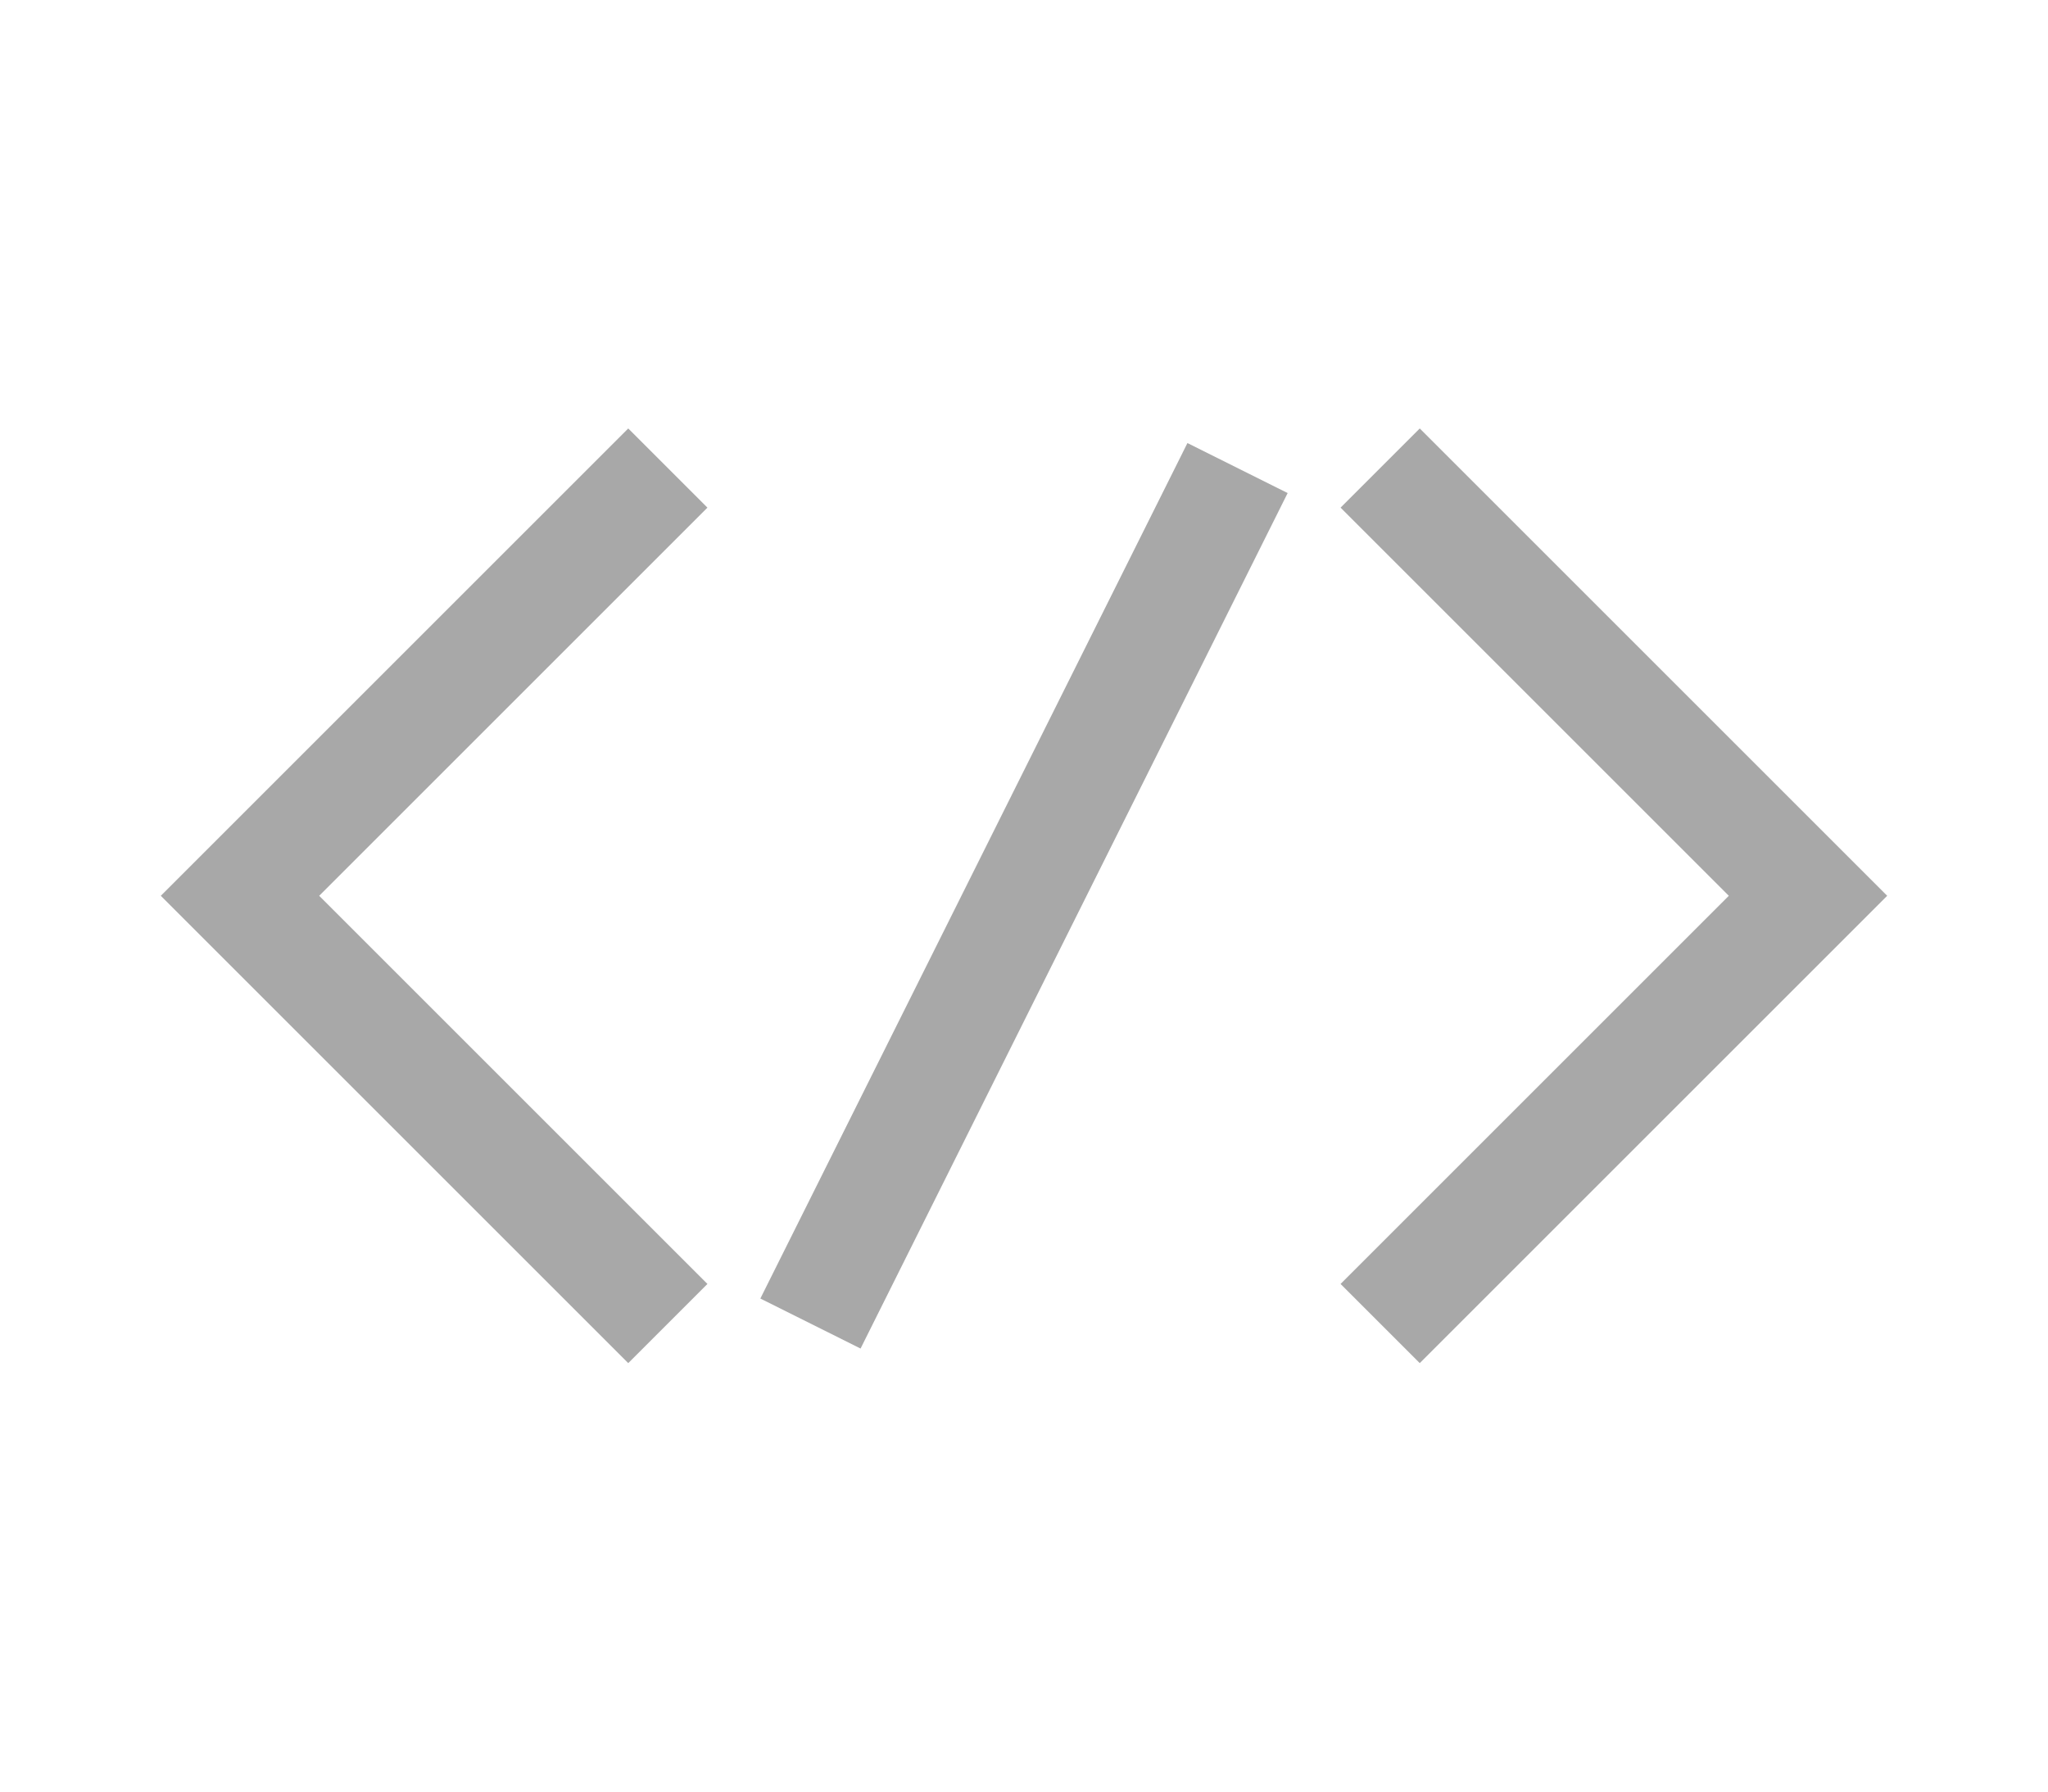
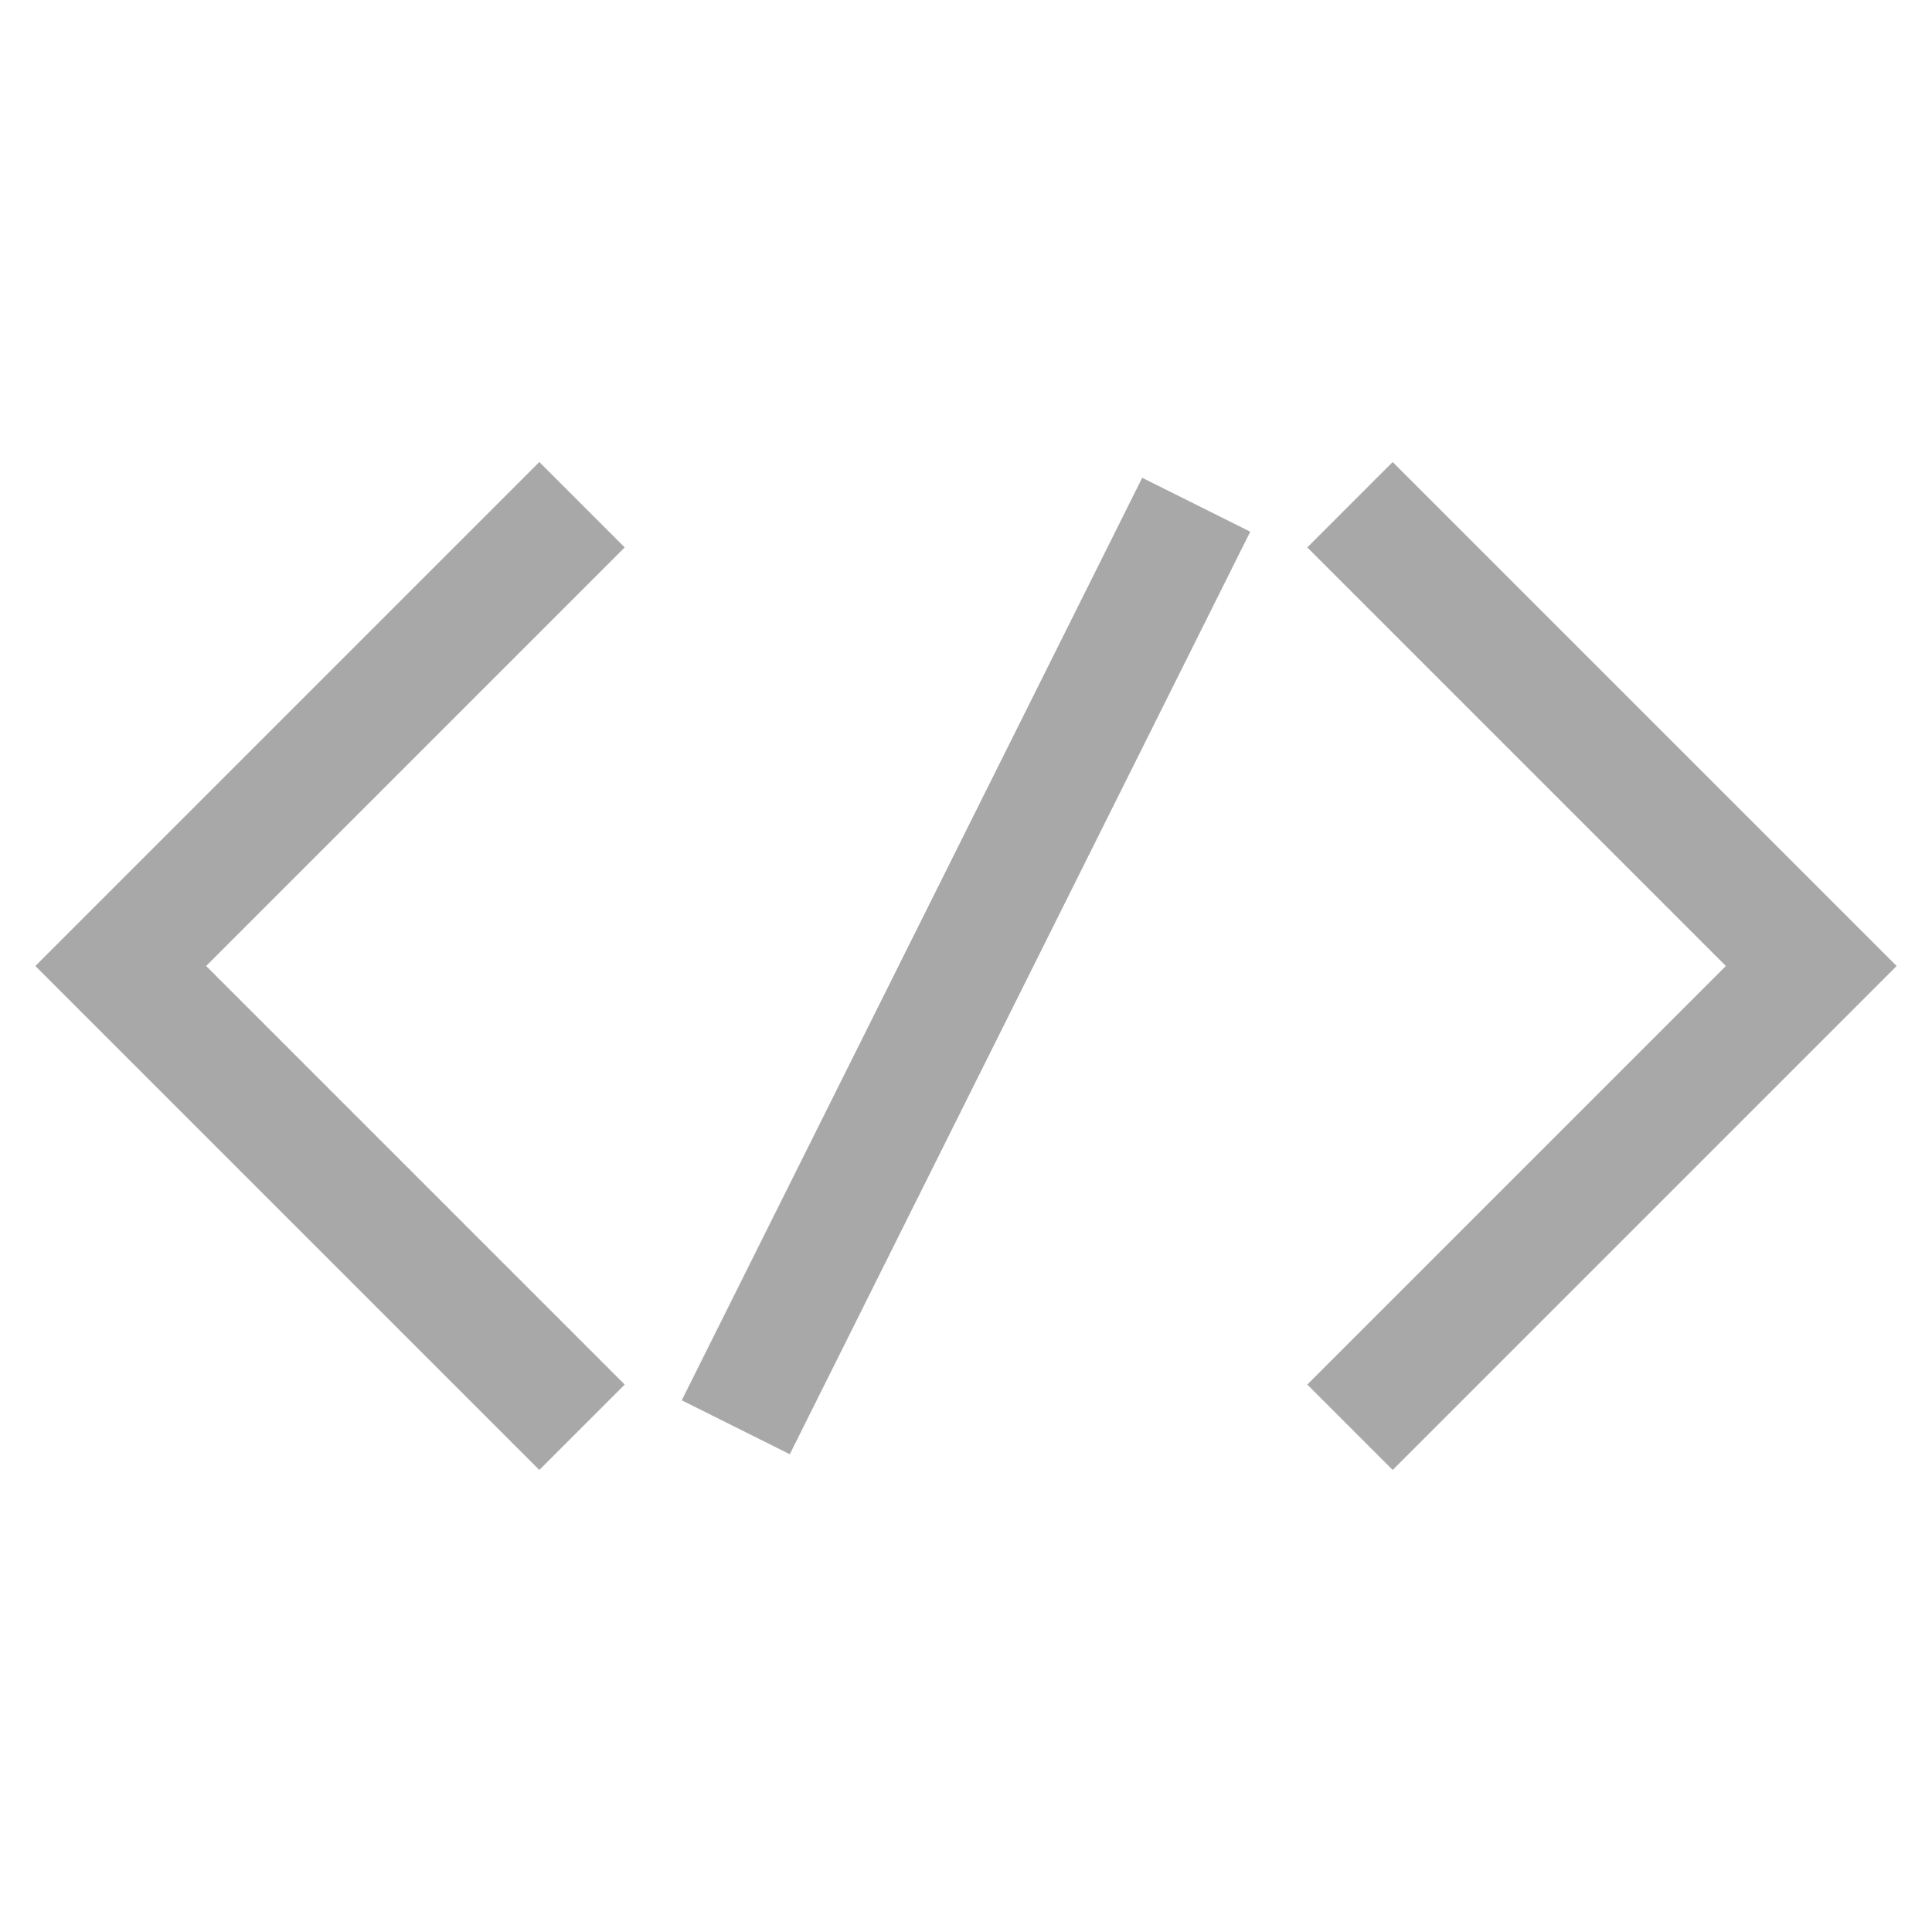
- <svg xmlns="http://www.w3.org/2000/svg" id="Layer_1" data-name="Layer 1" viewBox="0 0 24 24" stroke-width="1.5" width="16" height="14" color="#a8a8a8">
+ <svg xmlns="http://www.w3.org/2000/svg" id="Layer_1" data-name="Layer 1" viewBox="0 0 24 24" stroke-width="1.5" width="16" height="16" color="#a8a8a8">
  <defs>
    <style>
            .cls-6374f8d9b67f094e4896c65b-1 {
                fill: none;
                stroke: currentColor;
                stroke-miterlimit: 10;
            }
        </style>
  </defs>
  <polyline class="cls-6374f8d9b67f094e4896c65b-1" points="7.23 6.27 1.5 12 7.23 17.73" />
  <polyline class="cls-6374f8d9b67f094e4896c65b-1" points="16.77 17.73 22.5 12 16.77 6.27" />
  <line class="cls-6374f8d9b67f094e4896c65b-1" x1="14.86" y1="6.27" x2="9.14" y2="17.73" />
</svg>
